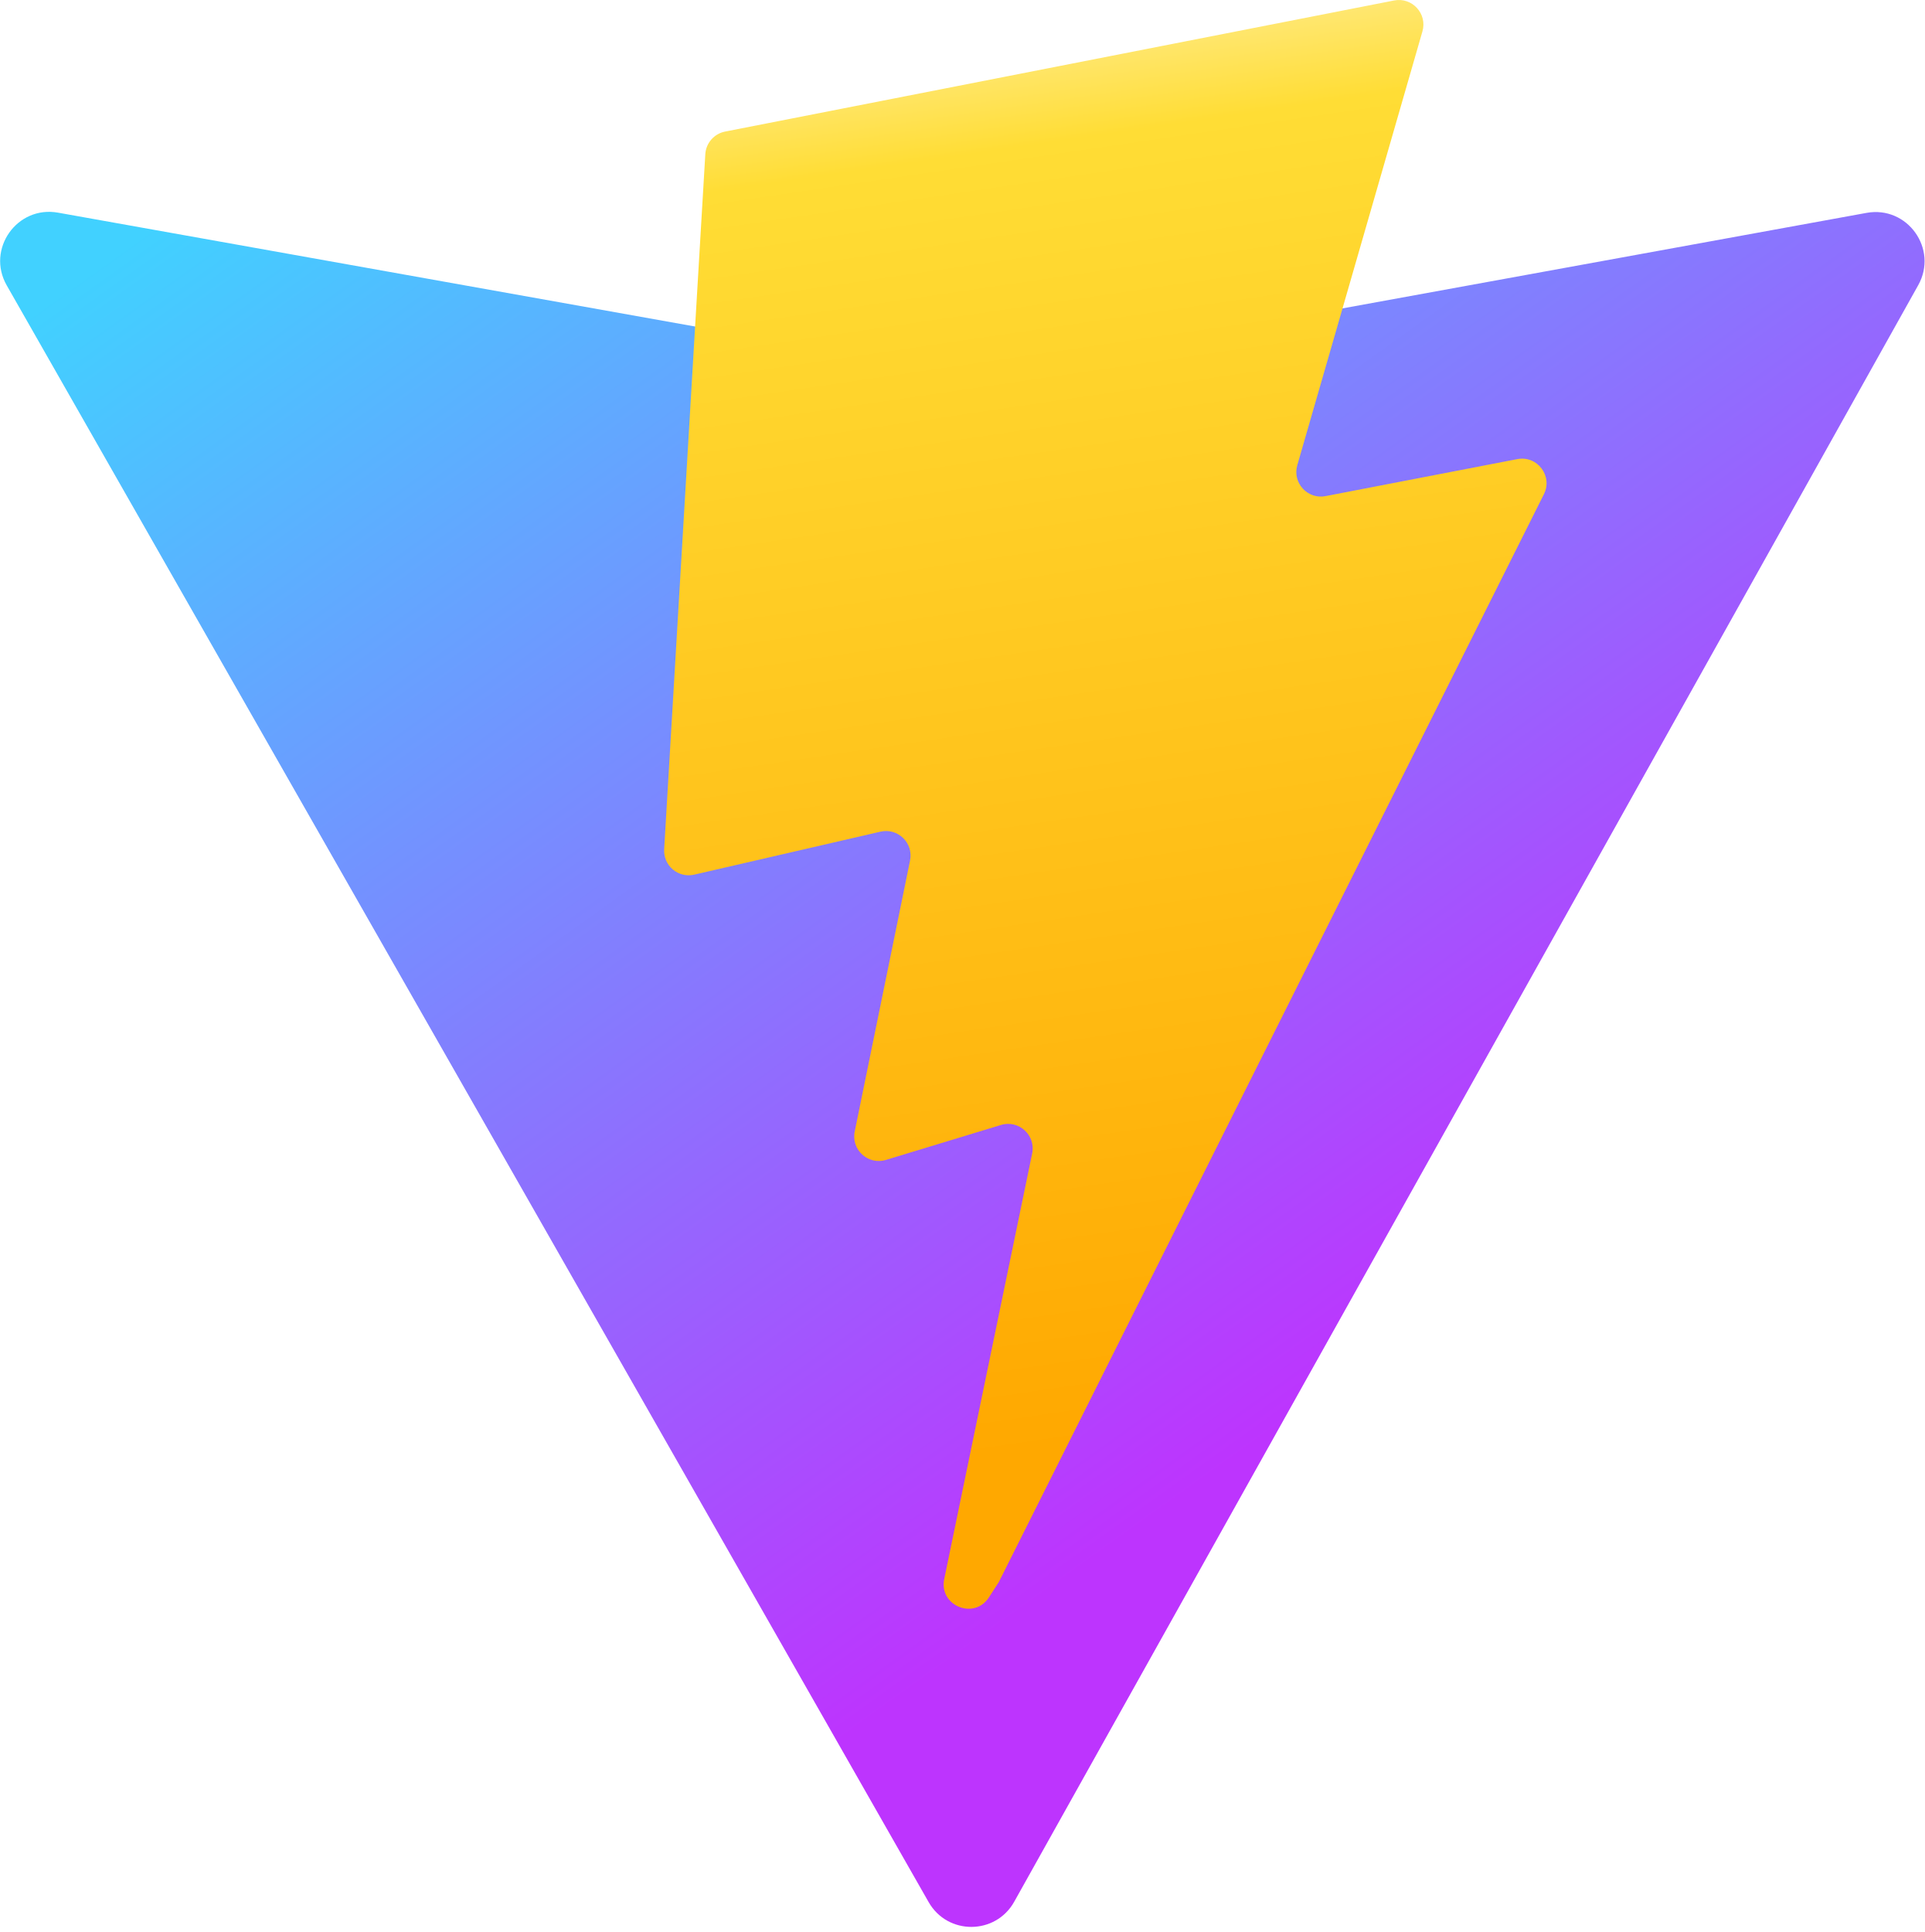
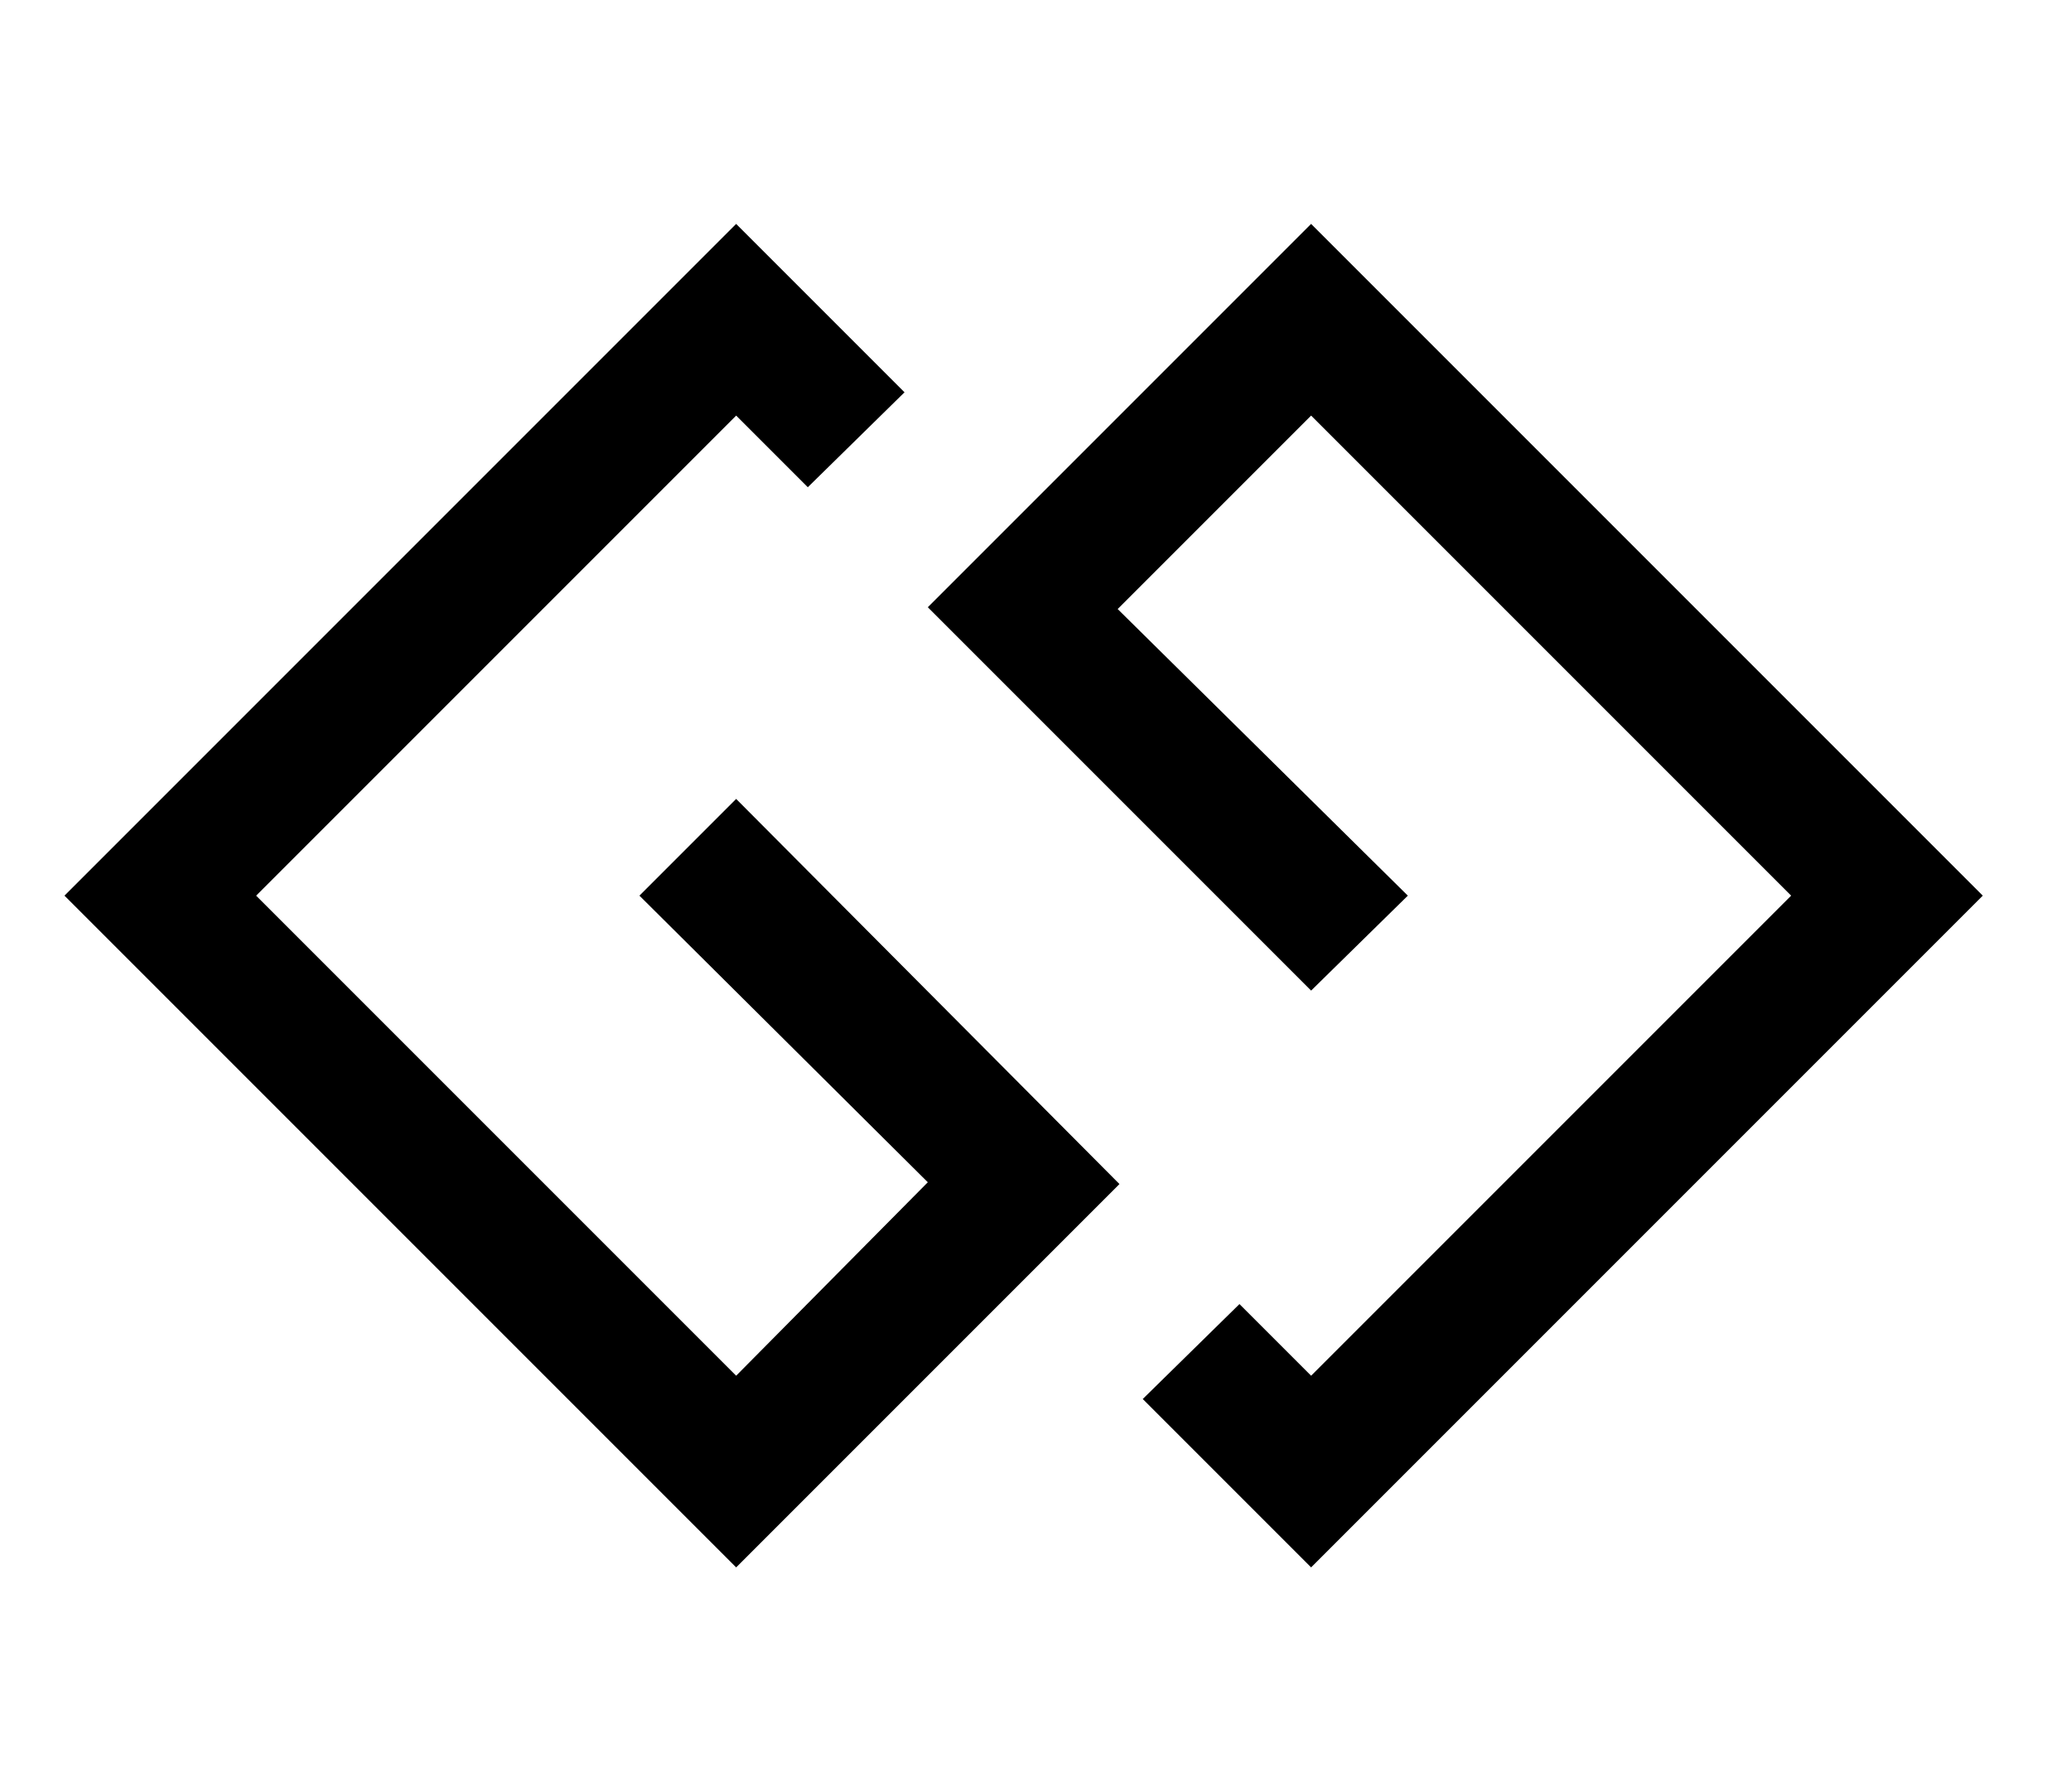
- <svg xmlns="http://www.w3.org/2000/svg" aria-hidden="true" role="img" class="iconify iconify--logos" width="31.88" height="32" preserveAspectRatio="xMidYMid meet" viewBox="0 0 256 257">
-   <defs>
-     <linearGradient id="IconifyId1813088fe1fbc01fb466" x1="-.828%" x2="57.636%" y1="7.652%" y2="78.411%">
-       <stop offset="0%" stop-color="#41D1FF" />
-       <stop offset="100%" stop-color="#BD34FE" />
-     </linearGradient>
-     <linearGradient id="IconifyId1813088fe1fbc01fb467" x1="43.376%" x2="50.316%" y1="2.242%" y2="89.03%">
-       <stop offset="0%" stop-color="#FFEA83" />
-       <stop offset="8.333%" stop-color="#FFDD35" />
-       <stop offset="100%" stop-color="#FFA800" />
-     </linearGradient>
-   </defs>
-   <path fill="url(#IconifyId1813088fe1fbc01fb466)" d="M255.153 37.938L134.897 252.976c-2.483 4.44-8.862 4.466-11.382.048L.875 37.958c-2.746-4.814 1.371-10.646 6.827-9.67l120.385 21.517a6.537 6.537 0 0 0 2.322-.004l117.867-21.483c5.438-.991 9.574 4.796 6.877 9.62Z" />
-   <path fill="url(#IconifyId1813088fe1fbc01fb467)" d="M185.432.063L96.44 17.501a3.268 3.268 0 0 0-2.634 3.014l-5.474 92.456a3.268 3.268 0 0 0 3.997 3.378l24.777-5.718c2.318-.535 4.413 1.507 3.936 3.838l-7.361 36.047c-.495 2.426 1.782 4.5 4.151 3.78l15.304-4.649c2.372-.72 4.652 1.36 4.15 3.788l-11.698 56.621c-.732 3.542 3.979 5.473 5.943 2.437l1.313-2.028l72.516-144.72c1.215-2.423-.88-5.186-3.54-4.672l-25.505 4.922c-2.396.462-4.435-1.77-3.759-4.114l16.646-57.705c.677-2.35-1.37-4.583-3.769-4.113Z" />
+ <svg xmlns="http://www.w3.org/2000/svg" version="1.1" width="37" height="32" viewBox="0 0 37 32">
+   <path d="M13.152 14.272l6.848 6.88-6.848 6.848-12-12 12-12 3.008 3.008-1.728 1.696-1.28-1.28-8.576 8.576 8.576 8.576 3.424-3.456-5.152-5.12zM23.424 4l12 12-12 12-3.008-3.008 1.728-1.696 1.28 1.28 8.576-8.576-8.576-8.576-3.456 3.456 5.184 5.12-1.728 1.696-6.848-6.848z" />
</svg>
